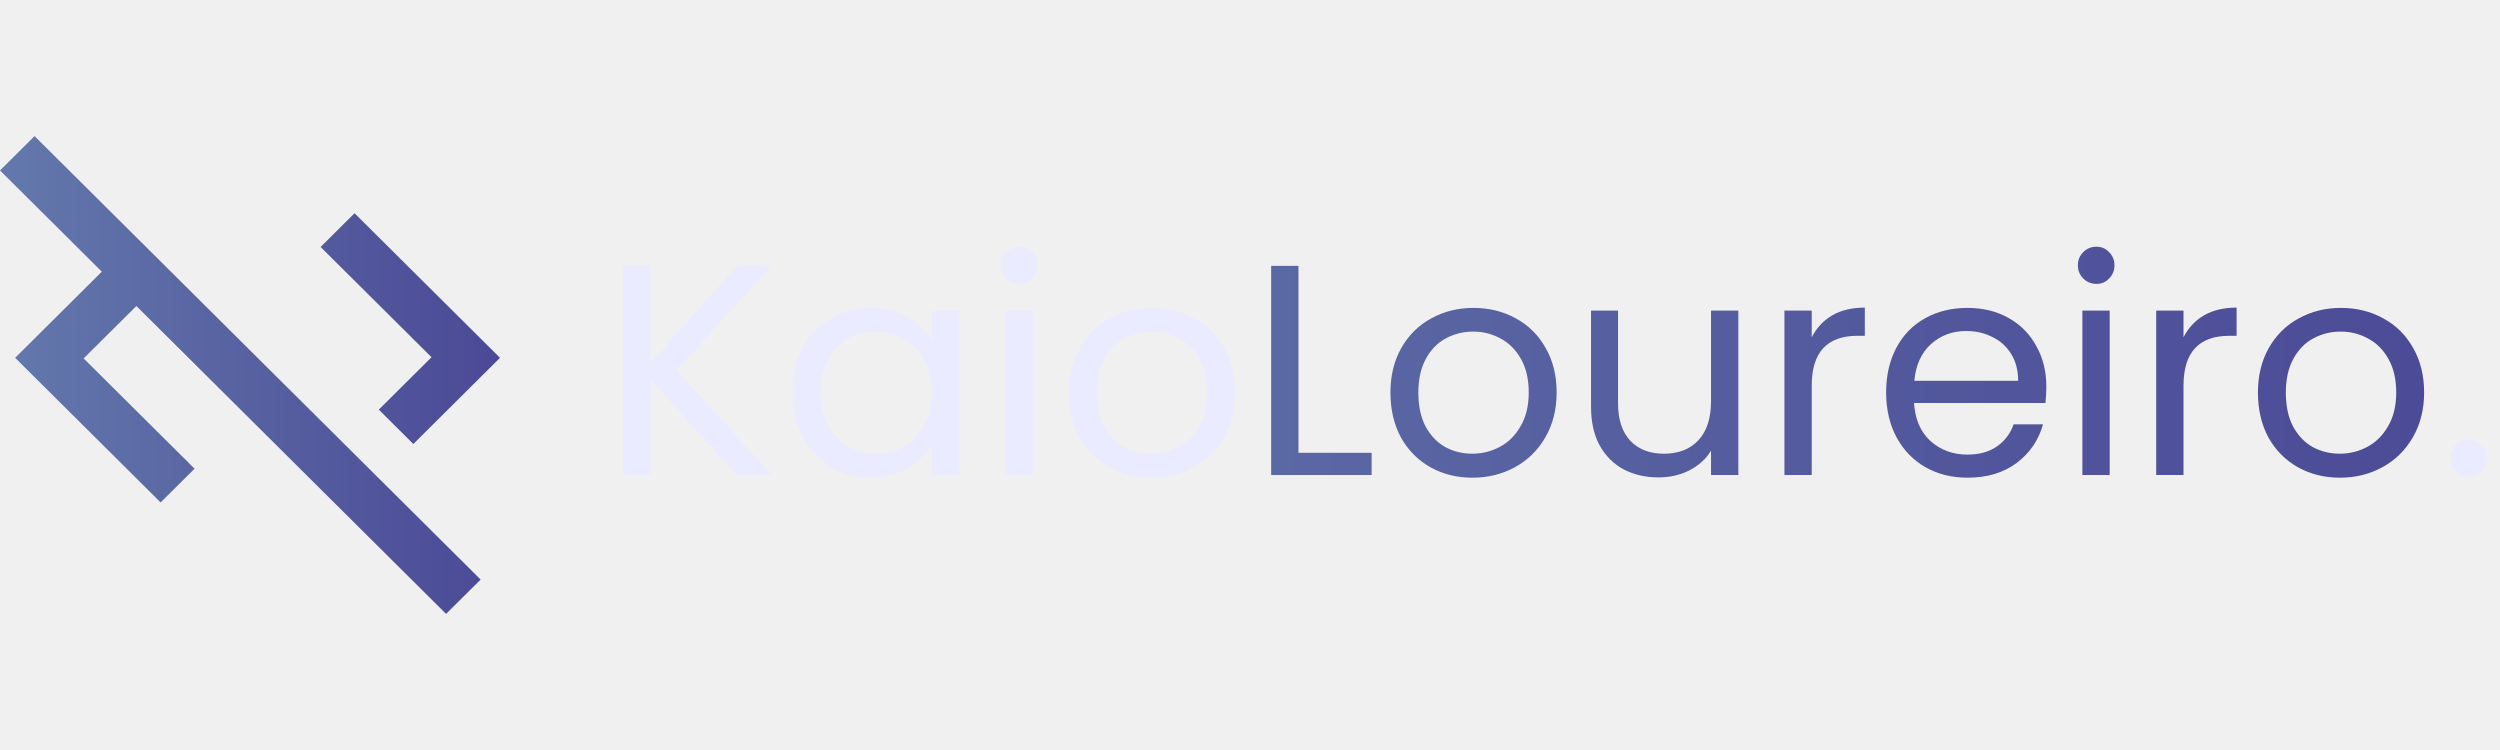
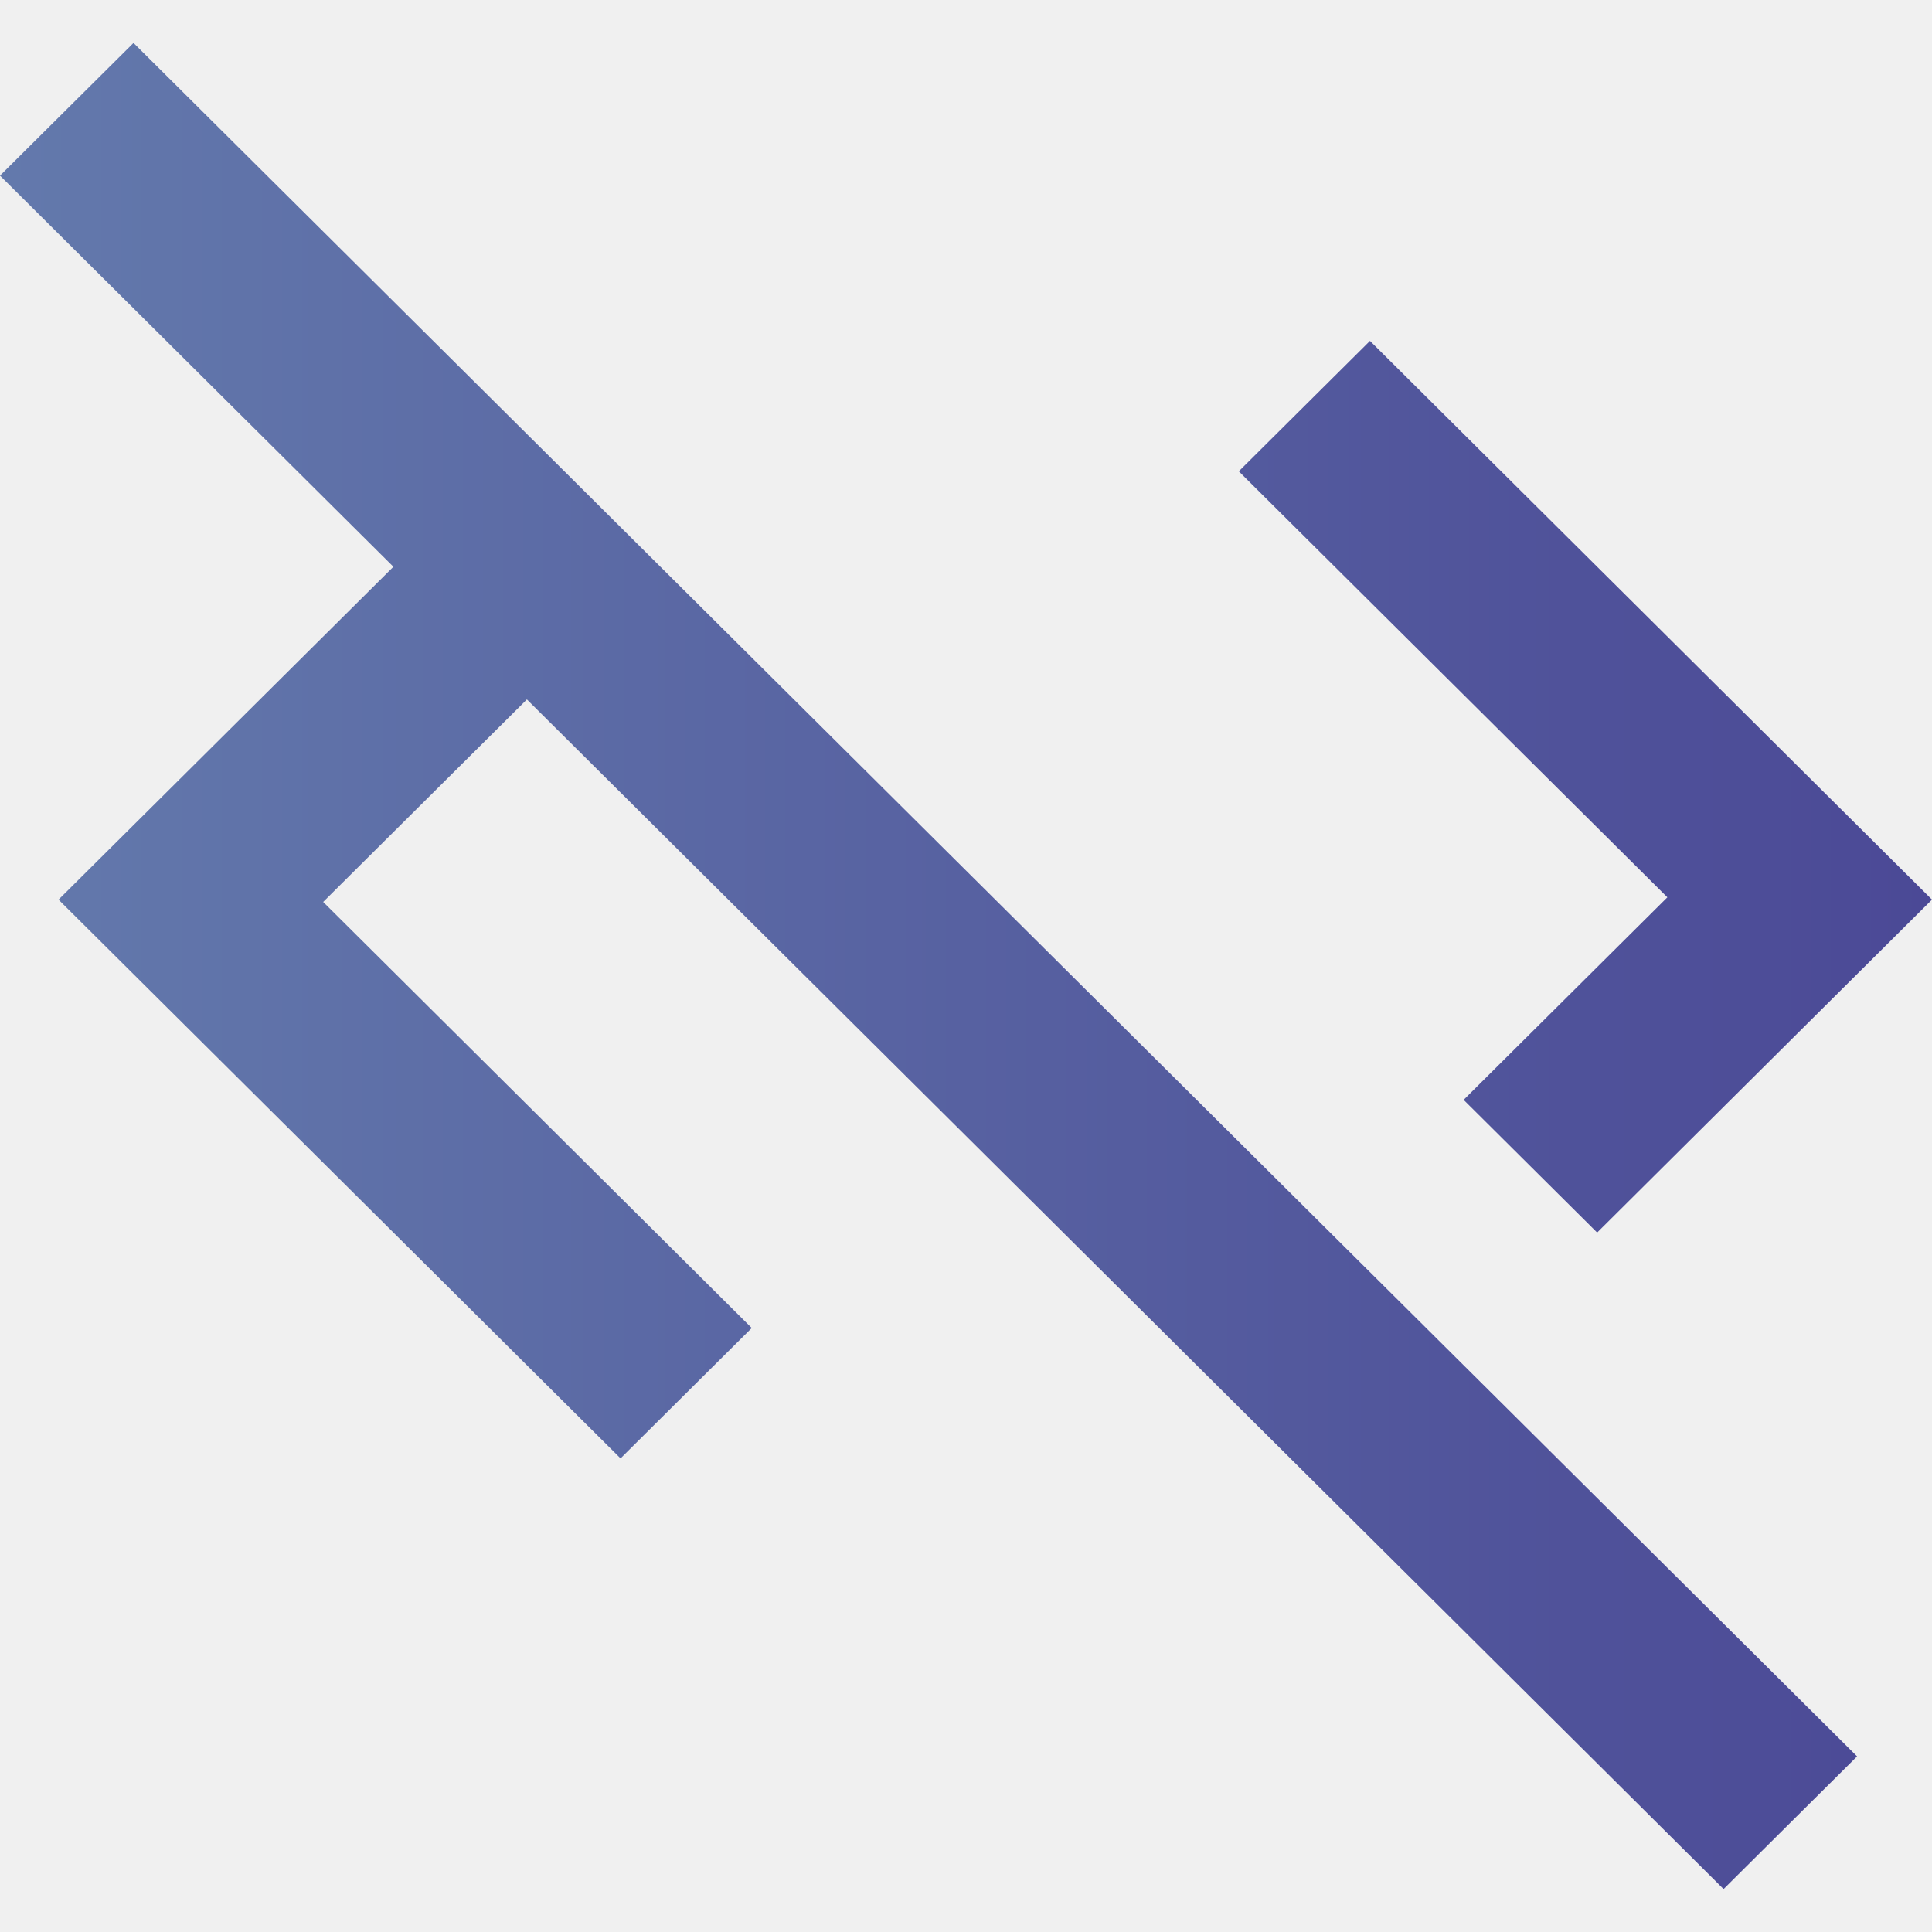
- <svg xmlns="http://www.w3.org/2000/svg" width="200" height="60" viewBox="0 0 200 60" fill="none">
-   <mask id="mask0_582_393" style="mask-type:alpha" maskUnits="userSpaceOnUse" x="0" y="10" width="40" height="40">
-     <rect y="10" width="40" height="40" fill="#D9D9D9" />
-   </mask>
-   <g mask="url(#mask0_582_393)">
-     <path d="M35.685 49.111L10.909 24.481L6.691 28.674L15.564 37.495L12.848 40.194L1.212 28.626L8.145 21.734L0 13.636L2.764 10.889L38.449 46.364L35.685 49.111ZM33.067 35.519L30.303 32.772L34.521 28.578L25.648 19.758L28.364 17.058L40 28.626L33.067 35.519Z" fill="url(#paint0_linear_582_393)" />
+ <svg xmlns="http://www.w3.org/2000/svg" width="40" height="40" viewBox="0 0 40 40" fill="none">
+   <g clip-path="url(#clip0_1060_1571)">
+     <mask id="mask0_1060_1571" style="mask-type:alpha" maskUnits="userSpaceOnUse" x="0" y="0" width="40" height="40">
+       <rect width="40" height="40" fill="#D9D9D9" />
+     </mask>
+     <g mask="url(#mask0_1060_1571)">
+       <path d="M35.685 39.111L10.909 14.481L6.691 18.674L15.564 27.495L12.848 30.194L1.212 18.626L8.145 11.734L0 3.636L2.764 0.889L38.449 36.364L35.685 39.111ZM33.067 25.519L30.303 22.771L34.521 18.578L25.648 9.758L28.364 7.058L40 18.626L33.067 25.519Z" fill="url(#paint0_linear_1060_1571)" />
+     </g>
  </g>
-   <path d="M58.92 38L52.032 30.368V38H49.848V21.272H52.032V29.024L58.944 21.272H61.704L54.12 29.648L61.776 38H58.92ZM63.399 31.376C63.399 30.032 63.671 28.856 64.215 27.848C64.759 26.824 65.503 26.032 66.447 25.472C67.407 24.912 68.471 24.632 69.639 24.632C70.791 24.632 71.791 24.88 72.639 25.376C73.487 25.872 74.119 26.496 74.535 27.248V24.848H76.743V38H74.535V35.552C74.103 36.32 73.455 36.96 72.591 37.472C71.743 37.968 70.751 38.216 69.615 38.216C68.447 38.216 67.391 37.928 66.447 37.352C65.503 36.776 64.759 35.968 64.215 34.928C63.671 33.888 63.399 32.704 63.399 31.376ZM74.535 31.4C74.535 30.408 74.335 29.544 73.935 28.808C73.535 28.072 72.991 27.512 72.303 27.128C71.631 26.728 70.887 26.528 70.071 26.528C69.255 26.528 68.511 26.72 67.839 27.104C67.167 27.488 66.631 28.048 66.231 28.784C65.831 29.52 65.631 30.384 65.631 31.376C65.631 32.384 65.831 33.264 66.231 34.016C66.631 34.752 67.167 35.32 67.839 35.72C68.511 36.104 69.255 36.296 70.071 36.296C70.887 36.296 71.631 36.104 72.303 35.72C72.991 35.32 73.535 34.752 73.935 34.016C74.335 33.264 74.535 32.392 74.535 31.4ZM81.562 22.712C81.146 22.712 80.794 22.568 80.506 22.28C80.218 21.992 80.074 21.64 80.074 21.224C80.074 20.808 80.218 20.456 80.506 20.168C80.794 19.88 81.146 19.736 81.562 19.736C81.962 19.736 82.298 19.88 82.57 20.168C82.858 20.456 83.002 20.808 83.002 21.224C83.002 21.64 82.858 21.992 82.57 22.28C82.298 22.568 81.962 22.712 81.562 22.712ZM82.618 24.848V38H80.434V24.848H82.618ZM92.076 38.216C90.844 38.216 89.724 37.936 88.716 37.376C87.724 36.816 86.94 36.024 86.364 35C85.804 33.96 85.524 32.76 85.524 31.4C85.524 30.056 85.812 28.872 86.388 27.848C86.98 26.808 87.78 26.016 88.788 25.472C89.796 24.912 90.924 24.632 92.172 24.632C93.42 24.632 94.548 24.912 95.556 25.472C96.564 26.016 97.356 26.8 97.932 27.824C98.524 28.848 98.82 30.04 98.82 31.4C98.82 32.76 98.516 33.96 97.908 35C97.316 36.024 96.508 36.816 95.484 37.376C94.46 37.936 93.324 38.216 92.076 38.216ZM92.076 36.296C92.86 36.296 93.596 36.112 94.284 35.744C94.972 35.376 95.524 34.824 95.94 34.088C96.372 33.352 96.588 32.456 96.588 31.4C96.588 30.344 96.38 29.448 95.964 28.712C95.548 27.976 95.004 27.432 94.332 27.08C93.66 26.712 92.932 26.528 92.148 26.528C91.348 26.528 90.612 26.712 89.94 27.08C89.284 27.432 88.756 27.976 88.356 28.712C87.956 29.448 87.756 30.344 87.756 31.4C87.756 32.472 87.948 33.376 88.332 34.112C88.732 34.848 89.26 35.4 89.916 35.768C90.572 36.12 91.292 36.296 92.076 36.296ZM197.497 38.144C197.081 38.144 196.729 38 196.441 37.712C196.153 37.424 196.009 37.072 196.009 36.656C196.009 36.24 196.153 35.888 196.441 35.6C196.729 35.312 197.081 35.168 197.497 35.168C197.897 35.168 198.233 35.312 198.505 35.6C198.793 35.888 198.937 36.24 198.937 36.656C198.937 37.072 198.793 37.424 198.505 37.712C198.233 38 197.897 38.144 197.497 38.144Z" fill="#EBEBFF" />
-   <path d="M103.876 36.224H109.732V38H101.692V21.272H103.876V36.224ZM117.787 38.216C116.555 38.216 115.435 37.936 114.427 37.376C113.435 36.816 112.651 36.024 112.075 35C111.515 33.96 111.235 32.76 111.235 31.4C111.235 30.056 111.523 28.872 112.099 27.848C112.691 26.808 113.491 26.016 114.499 25.472C115.507 24.912 116.635 24.632 117.883 24.632C119.131 24.632 120.259 24.912 121.267 25.472C122.275 26.016 123.067 26.8 123.643 27.824C124.235 28.848 124.531 30.04 124.531 31.4C124.531 32.76 124.227 33.96 123.619 35C123.027 36.024 122.219 36.816 121.195 37.376C120.171 37.936 119.035 38.216 117.787 38.216ZM117.787 36.296C118.571 36.296 119.307 36.112 119.995 35.744C120.683 35.376 121.235 34.824 121.651 34.088C122.083 33.352 122.299 32.456 122.299 31.4C122.299 30.344 122.091 29.448 121.675 28.712C121.259 27.976 120.715 27.432 120.043 27.08C119.371 26.712 118.643 26.528 117.859 26.528C117.059 26.528 116.323 26.712 115.651 27.08C114.995 27.432 114.467 27.976 114.067 28.712C113.667 29.448 113.467 30.344 113.467 31.4C113.467 32.472 113.659 33.376 114.043 34.112C114.443 34.848 114.971 35.4 115.627 35.768C116.283 36.12 117.003 36.296 117.787 36.296ZM139.067 24.848V38H136.883V36.056C136.467 36.728 135.883 37.256 135.131 37.64C134.395 38.008 133.579 38.192 132.683 38.192C131.659 38.192 130.739 37.984 129.923 37.568C129.107 37.136 128.459 36.496 127.979 35.648C127.515 34.8 127.283 33.768 127.283 32.552V24.848H129.443V32.264C129.443 33.56 129.771 34.56 130.427 35.264C131.083 35.952 131.979 36.296 133.115 36.296C134.283 36.296 135.203 35.936 135.875 35.216C136.547 34.496 136.883 33.448 136.883 32.072V24.848H139.067ZM144.938 26.984C145.322 26.232 145.866 25.648 146.57 25.232C147.29 24.816 148.162 24.608 149.186 24.608V26.864H148.61C146.162 26.864 144.938 28.192 144.938 30.848V38H142.754V24.848H144.938V26.984ZM163.707 30.92C163.707 31.336 163.683 31.776 163.635 32.24H153.123C153.203 33.536 153.643 34.552 154.443 35.288C155.259 36.008 156.243 36.368 157.395 36.368C158.339 36.368 159.123 36.152 159.747 35.72C160.387 35.272 160.835 34.68 161.091 33.944H163.443C163.091 35.208 162.387 36.24 161.331 37.04C160.275 37.824 158.963 38.216 157.395 38.216C156.147 38.216 155.027 37.936 154.035 37.376C153.059 36.816 152.291 36.024 151.731 35C151.171 33.96 150.891 32.76 150.891 31.4C150.891 30.04 151.163 28.848 151.707 27.824C152.251 26.8 153.011 26.016 153.987 25.472C154.979 24.912 156.115 24.632 157.395 24.632C158.643 24.632 159.747 24.904 160.707 25.448C161.667 25.992 162.403 26.744 162.915 27.704C163.443 28.648 163.707 29.72 163.707 30.92ZM161.451 30.464C161.451 29.632 161.267 28.92 160.899 28.328C160.531 27.72 160.027 27.264 159.387 26.96C158.763 26.64 158.067 26.48 157.299 26.48C156.195 26.48 155.251 26.832 154.467 27.536C153.699 28.24 153.259 29.216 153.147 30.464H161.451ZM167.718 22.712C167.302 22.712 166.95 22.568 166.662 22.28C166.374 21.992 166.23 21.64 166.23 21.224C166.23 20.808 166.374 20.456 166.662 20.168C166.95 19.88 167.302 19.736 167.718 19.736C168.118 19.736 168.454 19.88 168.726 20.168C169.014 20.456 169.158 20.808 169.158 21.224C169.158 21.64 169.014 21.992 168.726 22.28C168.454 22.568 168.118 22.712 167.718 22.712ZM168.774 24.848V38H166.59V24.848H168.774ZM174.68 26.984C175.064 26.232 175.608 25.648 176.312 25.232C177.032 24.816 177.904 24.608 178.928 24.608V26.864H178.352C175.904 26.864 174.68 28.192 174.68 30.848V38H172.496V24.848H174.68V26.984ZM187.186 38.216C185.954 38.216 184.834 37.936 183.826 37.376C182.834 36.816 182.05 36.024 181.474 35C180.914 33.96 180.634 32.76 180.634 31.4C180.634 30.056 180.922 28.872 181.498 27.848C182.09 26.808 182.89 26.016 183.898 25.472C184.906 24.912 186.034 24.632 187.282 24.632C188.53 24.632 189.658 24.912 190.666 25.472C191.674 26.016 192.466 26.8 193.042 27.824C193.634 28.848 193.93 30.04 193.93 31.4C193.93 32.76 193.626 33.96 193.018 35C192.426 36.024 191.618 36.816 190.594 37.376C189.57 37.936 188.434 38.216 187.186 38.216ZM187.186 36.296C187.97 36.296 188.706 36.112 189.394 35.744C190.082 35.376 190.634 34.824 191.05 34.088C191.482 33.352 191.698 32.456 191.698 31.4C191.698 30.344 191.49 29.448 191.074 28.712C190.658 27.976 190.114 27.432 189.442 27.08C188.77 26.712 188.042 26.528 187.258 26.528C186.458 26.528 185.722 26.712 185.05 27.08C184.394 27.432 183.866 27.976 183.466 28.712C183.066 29.448 182.866 30.344 182.866 31.4C182.866 32.472 183.058 33.376 183.442 34.112C183.842 34.848 184.37 35.4 185.026 35.768C185.682 36.12 186.402 36.296 187.186 36.296Z" fill="url(#paint1_linear_582_393)" />
  <defs>
-     <linearGradient id="paint0_linear_582_393" x1="0" y1="30" x2="40" y2="30" gradientUnits="userSpaceOnUse">
+     <linearGradient id="paint0_linear_1060_1571" x1="0" y1="20" x2="40" y2="20" gradientUnits="userSpaceOnUse">
      <stop stop-color="#6379AC" />
      <stop offset="1" stop-color="#4B4996" />
    </linearGradient>
-     <linearGradient id="paint1_linear_582_393" x1="48" y1="30" x2="200" y2="30" gradientUnits="userSpaceOnUse">
-       <stop stop-color="#6379AC" />
-       <stop offset="1" stop-color="#4B4996" />
-     </linearGradient>
+     <clipPath id="clip0_1060_1571">
+       <rect width="40" height="40" fill="white" />
+     </clipPath>
  </defs>
</svg>
